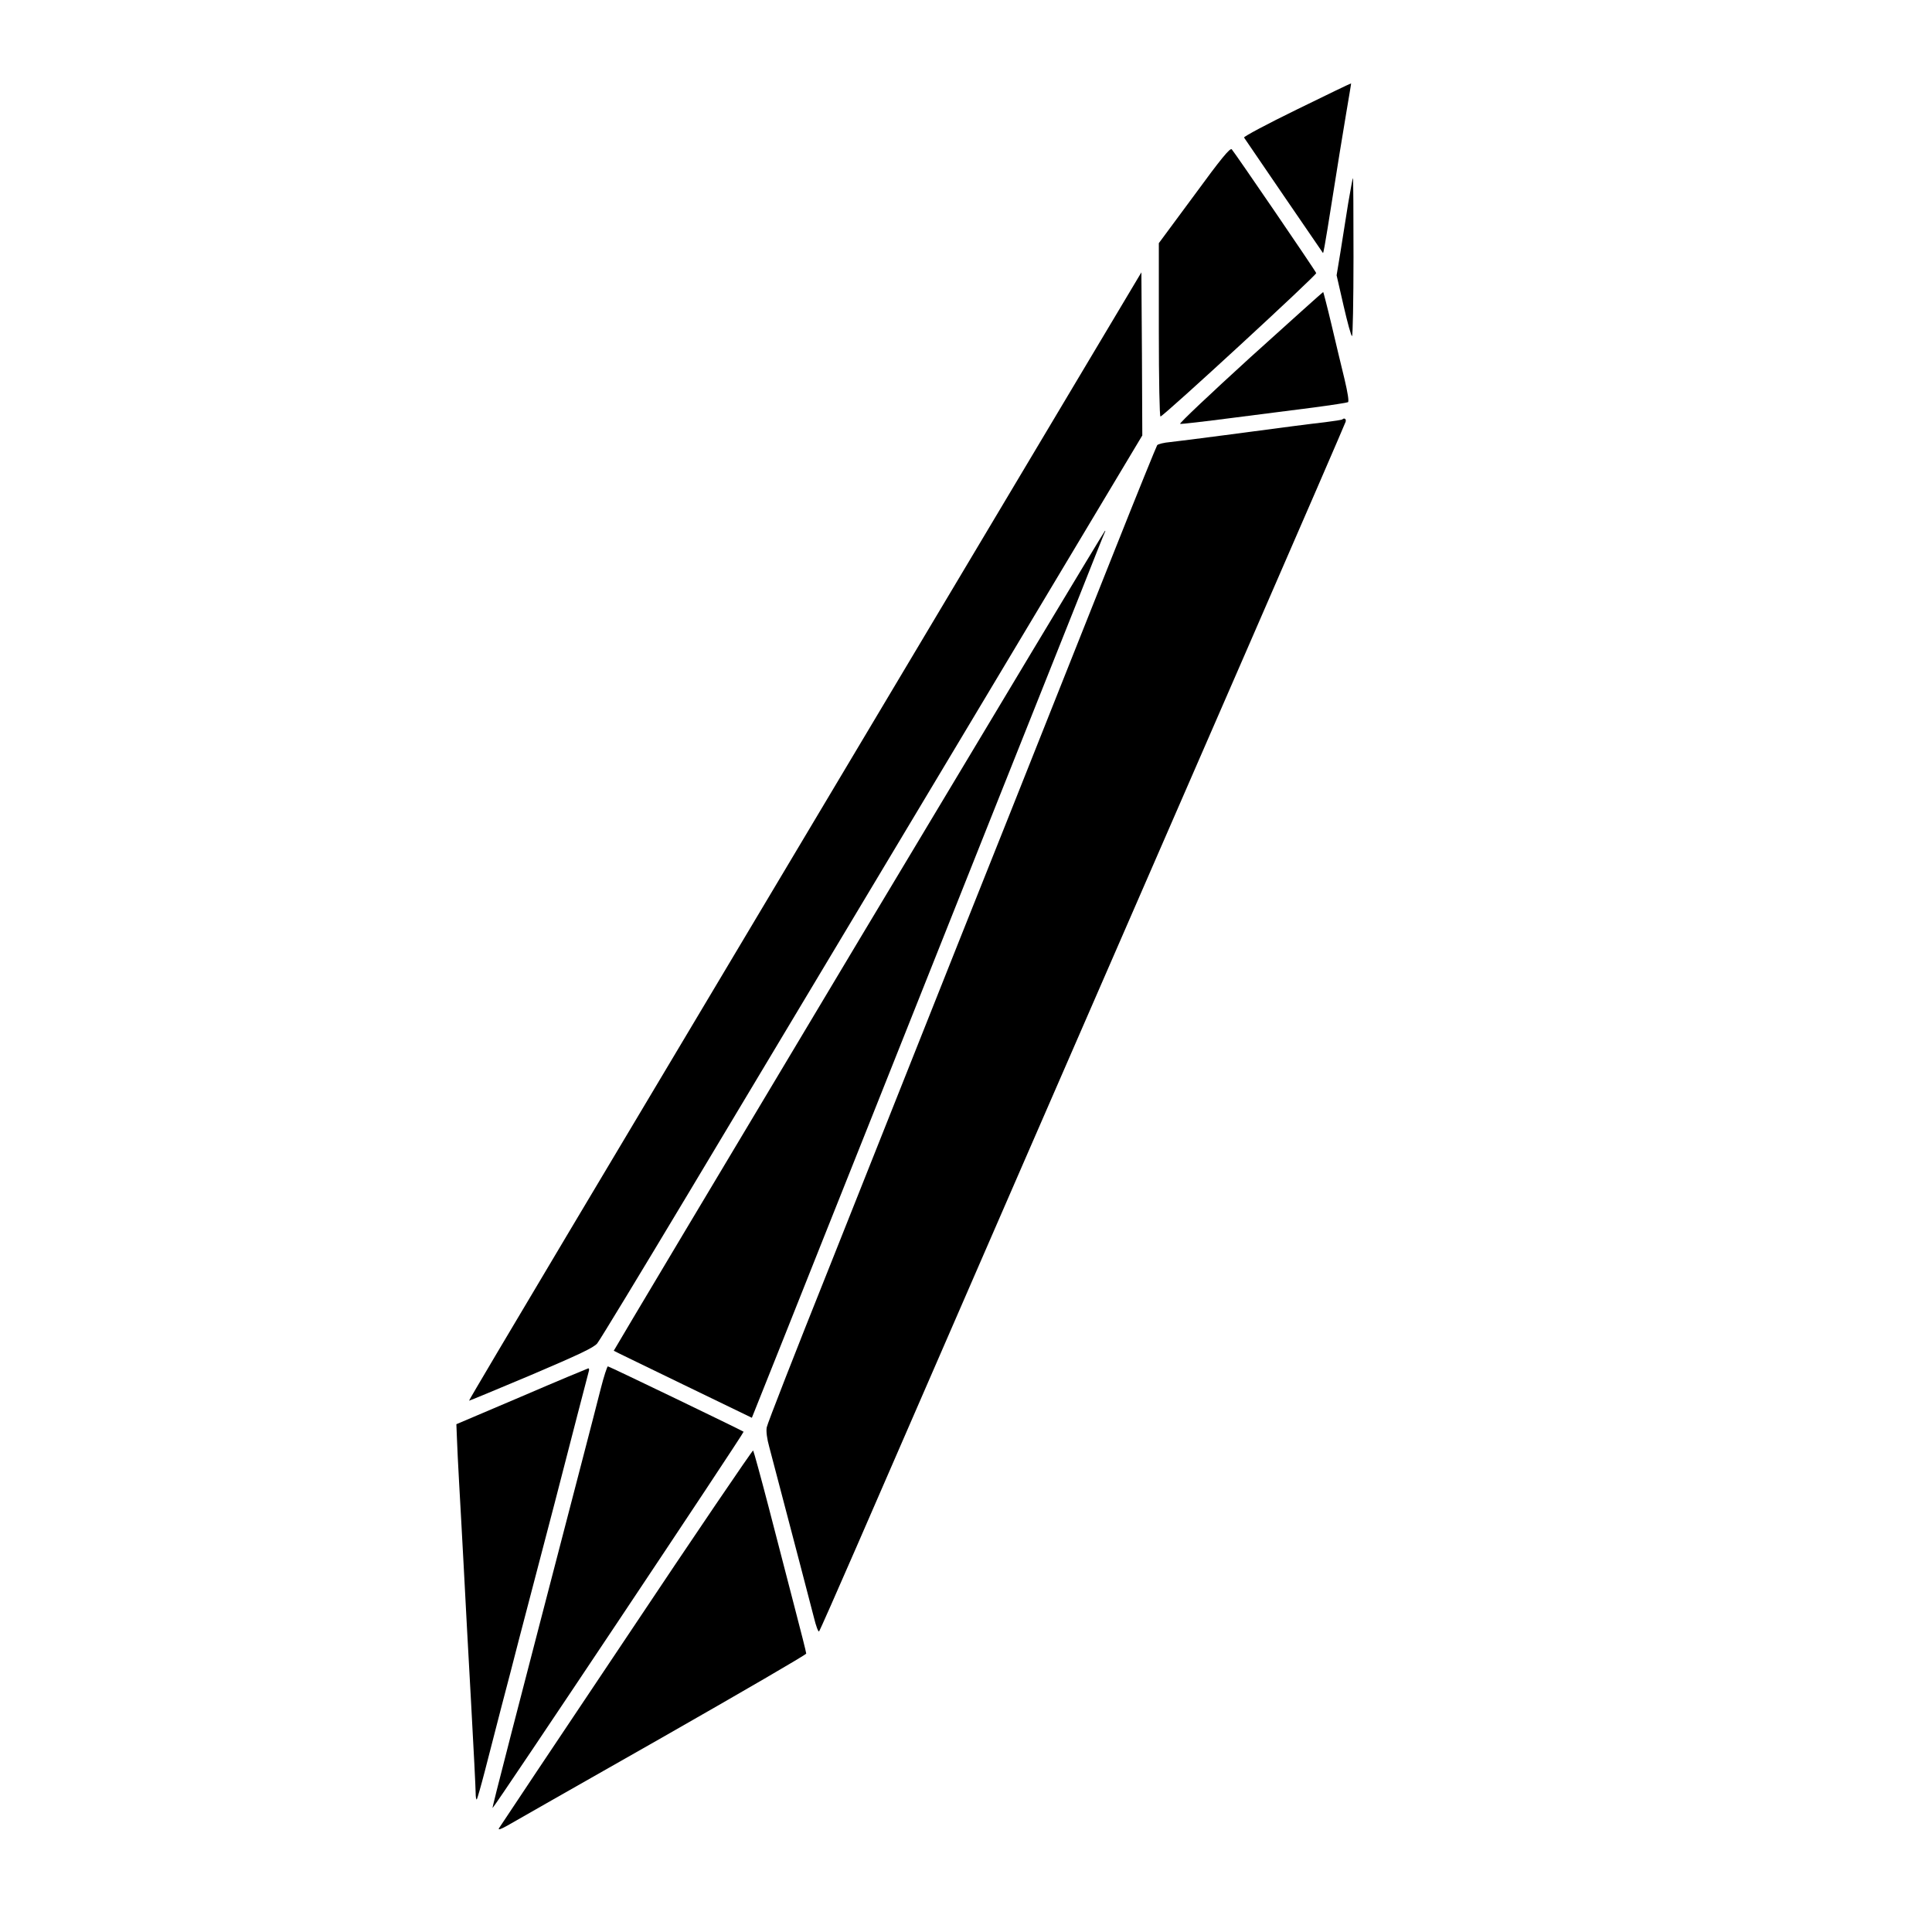
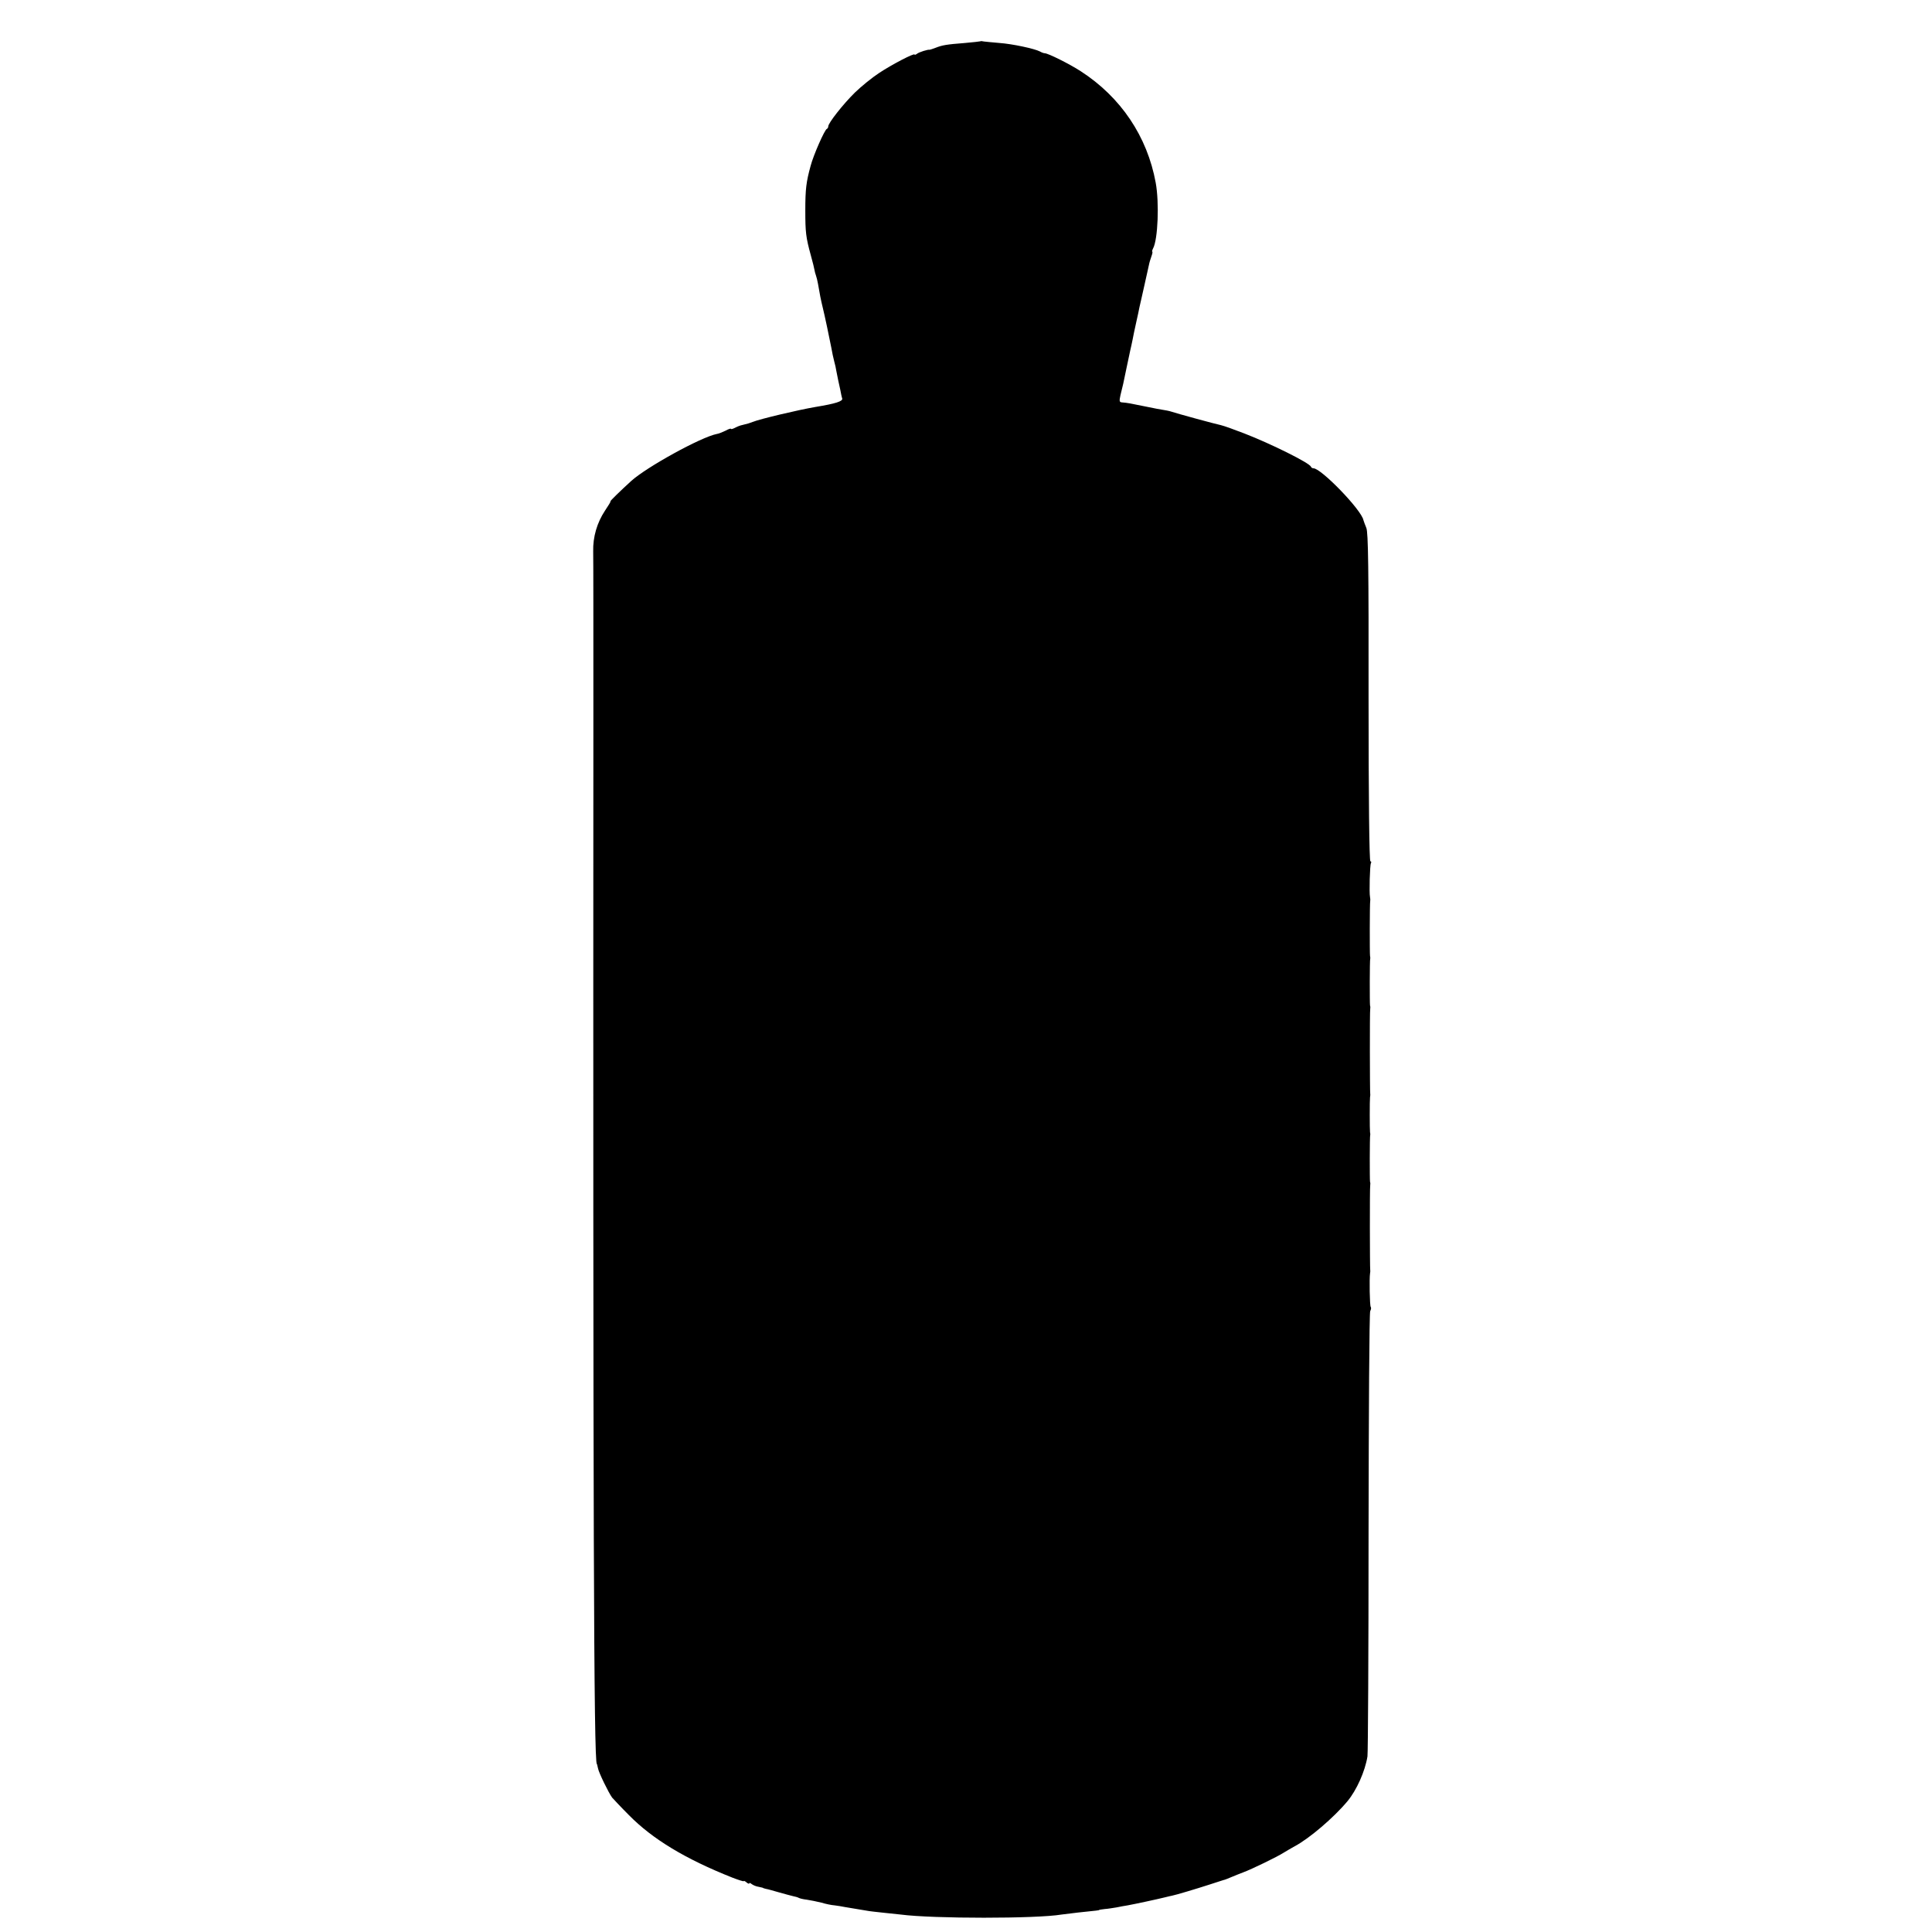
<svg xmlns="http://www.w3.org/2000/svg" version="1.0" width="1052pt" height="1052pt" viewBox="0 0 1052 1052" preserveAspectRatio="xMidYMid meet">
  <g transform="translate(0,1052) scale(0.1,-0.1)" fill="#000000" stroke="none">
-     <path d="M7062 9924 c-162 -79 -291 -148 -288 -153 8 -13 427 -625 430 -629 2 -1 13 60 25 135 12 76 42 262 66 413 25 151 49 298 54 325 5 28 8 51 8 51 -1 1 -134 -63 -295 -142z" />
-     <path d="M6503 9457 l-193 -261 0 -474 c0 -275 4 -472 9 -470 25 9 852 771 848 781 -6 16 -445 658 -460 674 -9 9 -58 -50 -204 -250z" />
-     <path d="M7341 9413 c-12 -76 -31 -195 -42 -265 l-21 -127 38 -166 c21 -91 41 -165 46 -165 4 0 8 194 8 430 0 237 -1 430 -3 430 -2 0 -13 -62 -26 -137z" />
-     <path d="M5934 8566 c-688 -1153 -2345 -3931 -2840 -4761 -298 -500 -542 -911 -540 -912 1 -1 153 62 338 140 263 112 341 149 360 172 14 17 236 383 495 815 259 432 921 1537 1472 2457 l1001 1672 -2 444 -3 444 -281 -471z" />
-     <path d="M6807 8573 c-216 -197 -388 -359 -381 -361 6 -2 133 13 280 32 148 19 349 45 446 57 98 13 182 26 188 29 6 4 -1 50 -19 126 -16 65 -48 199 -71 297 -23 97 -44 177 -45 177 -2 0 -181 -161 -398 -357z" />
-     <path d="M7309 8236 c-2 -2 -45 -9 -94 -15 -96 -11 -187 -23 -550 -71 -126 -17 -258 -33 -292 -37 -35 -3 -67 -11 -72 -17 -4 -6 -108 -261 -229 -566 -121 -305 -377 -946 -567 -1425 -191 -478 -416 -1043 -500 -1255 -84 -212 -304 -764 -488 -1227 -185 -462 -339 -856 -342 -875 -4 -21 1 -62 14 -108 11 -41 41 -156 67 -255 26 -99 71 -272 101 -385 29 -113 63 -242 75 -288 11 -46 24 -80 28 -75 4 4 96 213 205 463 318 733 1373 3157 2130 4895 290 666 529 1218 532 1228 5 15 -7 24 -18 13z" />
-     <path d="M4676 5399 c-735 -1228 -1335 -2233 -1334 -2234 2 -2 172 -84 378 -184 l374 -181 177 443 c97 243 311 782 477 1197 165 415 457 1147 647 1625 191 479 408 1023 482 1209 74 187 136 343 139 348 3 4 3 8 1 8 -3 0 -606 -1004 -1341 -2231z" />
-     <path d="M3271 2958 c-17 -68 -60 -233 -95 -368 -380 -1460 -497 -1912 -494 -1915 5 -4 1372 2045 1367 2049 -8 7 -732 356 -739 356 -4 0 -22 -55 -39 -122z" />
-     <path d="M2840 2916 l-355 -151 3 -75 c1 -41 7 -151 12 -245 5 -93 17 -298 25 -455 8 -157 26 -489 40 -739 14 -250 25 -472 25 -494 0 -22 3 -38 6 -35 3 3 23 73 44 154 21 82 62 239 90 349 29 110 72 274 95 365 52 198 104 396 195 745 37 143 93 359 124 480 32 121 59 228 62 238 3 9 2 17 -3 16 -4 -1 -168 -69 -363 -153z" />
-     <path d="M3411 1604 c-377 -563 -689 -1030 -694 -1039 -6 -11 9 -6 45 14 29 17 407 232 840 478 433 247 788 453 788 459 0 7 -29 121 -64 255 -35 134 -98 379 -141 544 -43 165 -81 303 -84 307 -3 3 -314 -454 -690 -1018z" />
+     <path d="M5338 10295 c-2 -1 -39 -5 -83 -9 -103 -8 -124 -12 -160 -26 -16 -6 -31 -11 -33 -11 -7 3 -59 -13 -69 -22 -7 -5 -13 -7 -13 -4 0 10 -125 -55 -194 -101 -38 -25 -97 -73 -131 -106 -65 -64 -145 -166 -145 -184 0 -5 -3 -12 -8 -14 -12 -5 -73 -143 -88 -201 -24 -87 -29 -127 -29 -242 0 -119 3 -147 30 -245 10 -36 19 -72 20 -80 1 -8 5 -22 8 -30 3 -8 8 -28 11 -45 9 -54 16 -89 26 -130 10 -40 36 -163 47 -220 6 -35 8 -41 16 -75 4 -14 9 -36 11 -50 3 -14 7 -36 10 -50 3 -14 8 -38 12 -55 3 -16 7 -37 10 -45 4 -15 -36 -28 -146 -46 -94 -16 -304 -66 -340 -81 -18 -7 -28 -10 -57 -17 -12 -2 -31 -10 -42 -16 -12 -6 -21 -8 -21 -5 0 3 -13 -1 -29 -10 -17 -8 -38 -17 -48 -18 -86 -17 -382 -180 -466 -256 -59 -54 -118 -111 -113 -111 3 0 -11 -23 -30 -51 -43 -65 -66 -143 -64 -222 1 -34 1 -422 1 -862 -2 -4372 2 -5740 19 -5740 1 0 3 -10 6 -23 4 -24 58 -134 77 -160 7 -8 48 -52 92 -96 128 -130 306 -238 563 -340 34 -13 62 -22 62 -19 0 3 7 0 15 -7 8 -7 15 -9 15 -5 0 4 6 2 13 -4 8 -6 24 -13 38 -15 13 -3 24 -5 24 -6 0 -1 7 -3 15 -5 8 -1 40 -10 71 -19 31 -9 66 -18 78 -21 11 -2 25 -6 30 -9 5 -3 25 -8 44 -10 20 -3 55 -10 79 -16 23 -7 56 -14 73 -15 16 -2 41 -6 55 -9 14 -2 41 -7 60 -10 19 -3 46 -8 60 -10 14 -3 54 -7 90 -11 36 -4 79 -8 95 -10 175 -23 740 -23 875 0 14 2 54 7 90 11 108 11 115 12 115 14 0 1 14 3 30 5 17 1 46 6 65 9 19 4 46 9 60 11 44 8 164 34 200 43 19 5 38 9 43 10 21 4 131 37 202 60 44 14 82 27 85 27 3 1 19 7 35 14 17 7 46 19 65 26 44 16 186 85 220 107 14 9 41 24 60 35 78 41 213 156 287 245 50 60 96 163 109 244 3 21 6 572 6 1224 1 652 4 1192 9 1201 5 9 6 19 3 22 -6 5 -8 159 -4 182 1 6 2 15 1 20 -2 13 -3 449 0 461 1 5 1 14 -1 19 -2 12 -2 248 1 255 1 3 0 10 -1 15 -2 13 -2 177 0 190 1 6 2 15 1 20 -2 13 -3 449 0 461 1 5 1 14 -1 19 -2 12 -2 248 1 255 1 3 0 10 -1 15 -2 12 -2 285 1 300 1 6 0 15 -1 20 -5 24 -1 175 5 185 3 5 2 10 -3 10 -6 0 -10 343 -10 893 1 703 -2 898 -12 922 -7 17 -14 36 -16 43 -11 56 -230 282 -272 282 -6 0 -12 4 -14 9 -7 20 -218 125 -363 181 -65 25 -107 40 -127 45 -30 6 -249 66 -268 73 -15 5 -27 7 -80 16 -14 3 -50 10 -80 16 -57 12 -83 17 -111 19 -14 1 -15 7 -8 39 5 20 12 48 15 62 6 32 34 159 39 185 3 11 8 36 12 55 8 41 6 31 21 100 7 30 14 64 16 75 3 11 14 63 26 115 12 52 23 105 26 117 2 12 9 34 14 48 5 14 7 25 4 25 -2 0 0 8 5 18 26 49 34 248 14 357 -46 252 -190 466 -408 607 -60 39 -178 98 -196 98 -5 0 -17 4 -27 10 -29 15 -149 41 -220 46 -37 3 -75 7 -84 8 -9 2 -18 3 -20 1z" />
  </g>
</svg>
